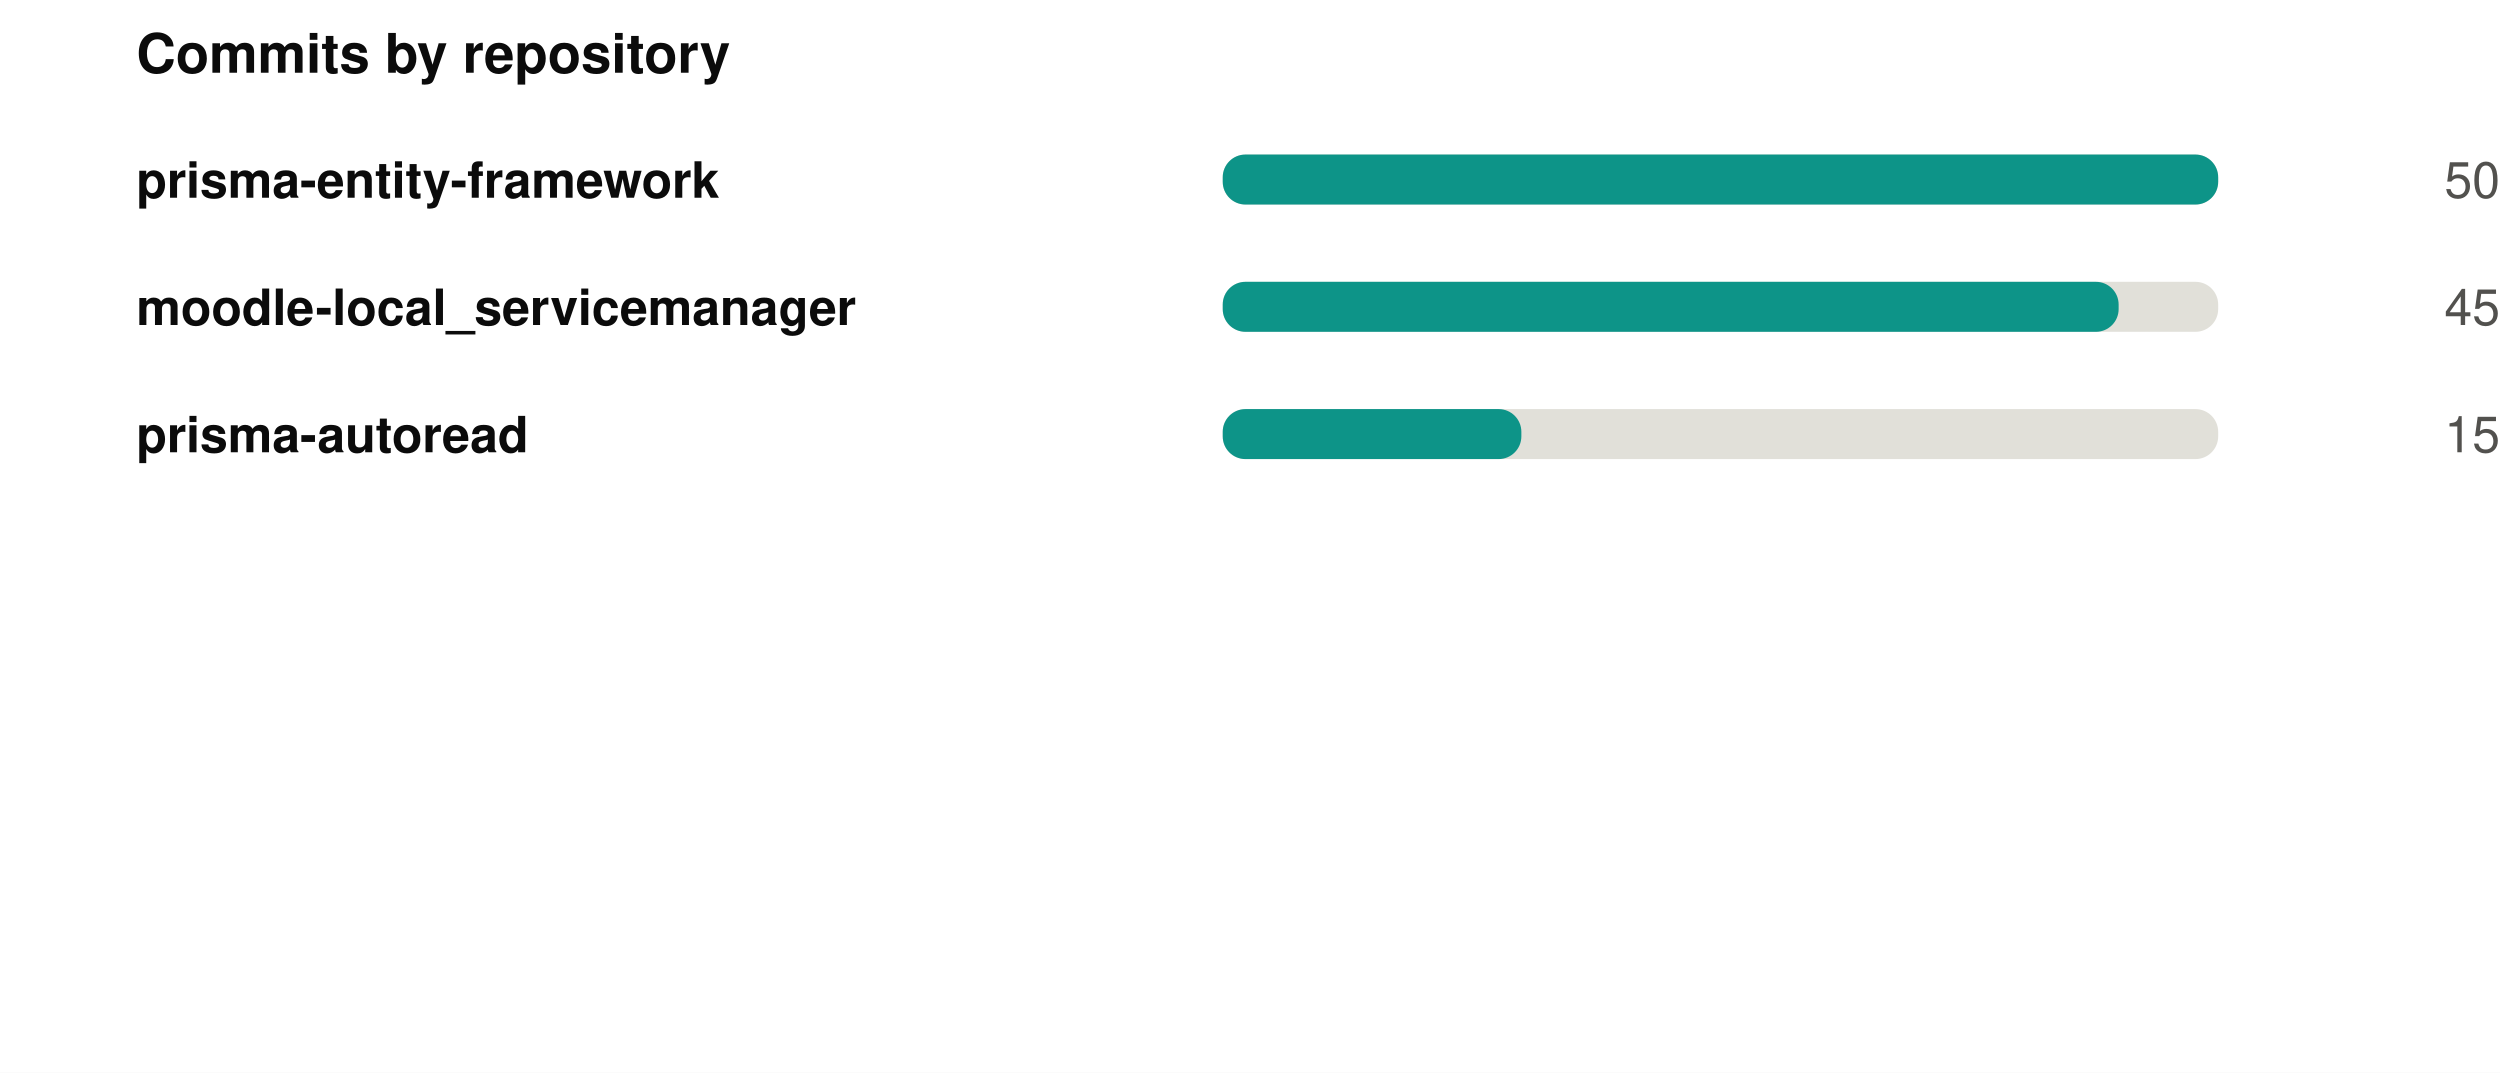
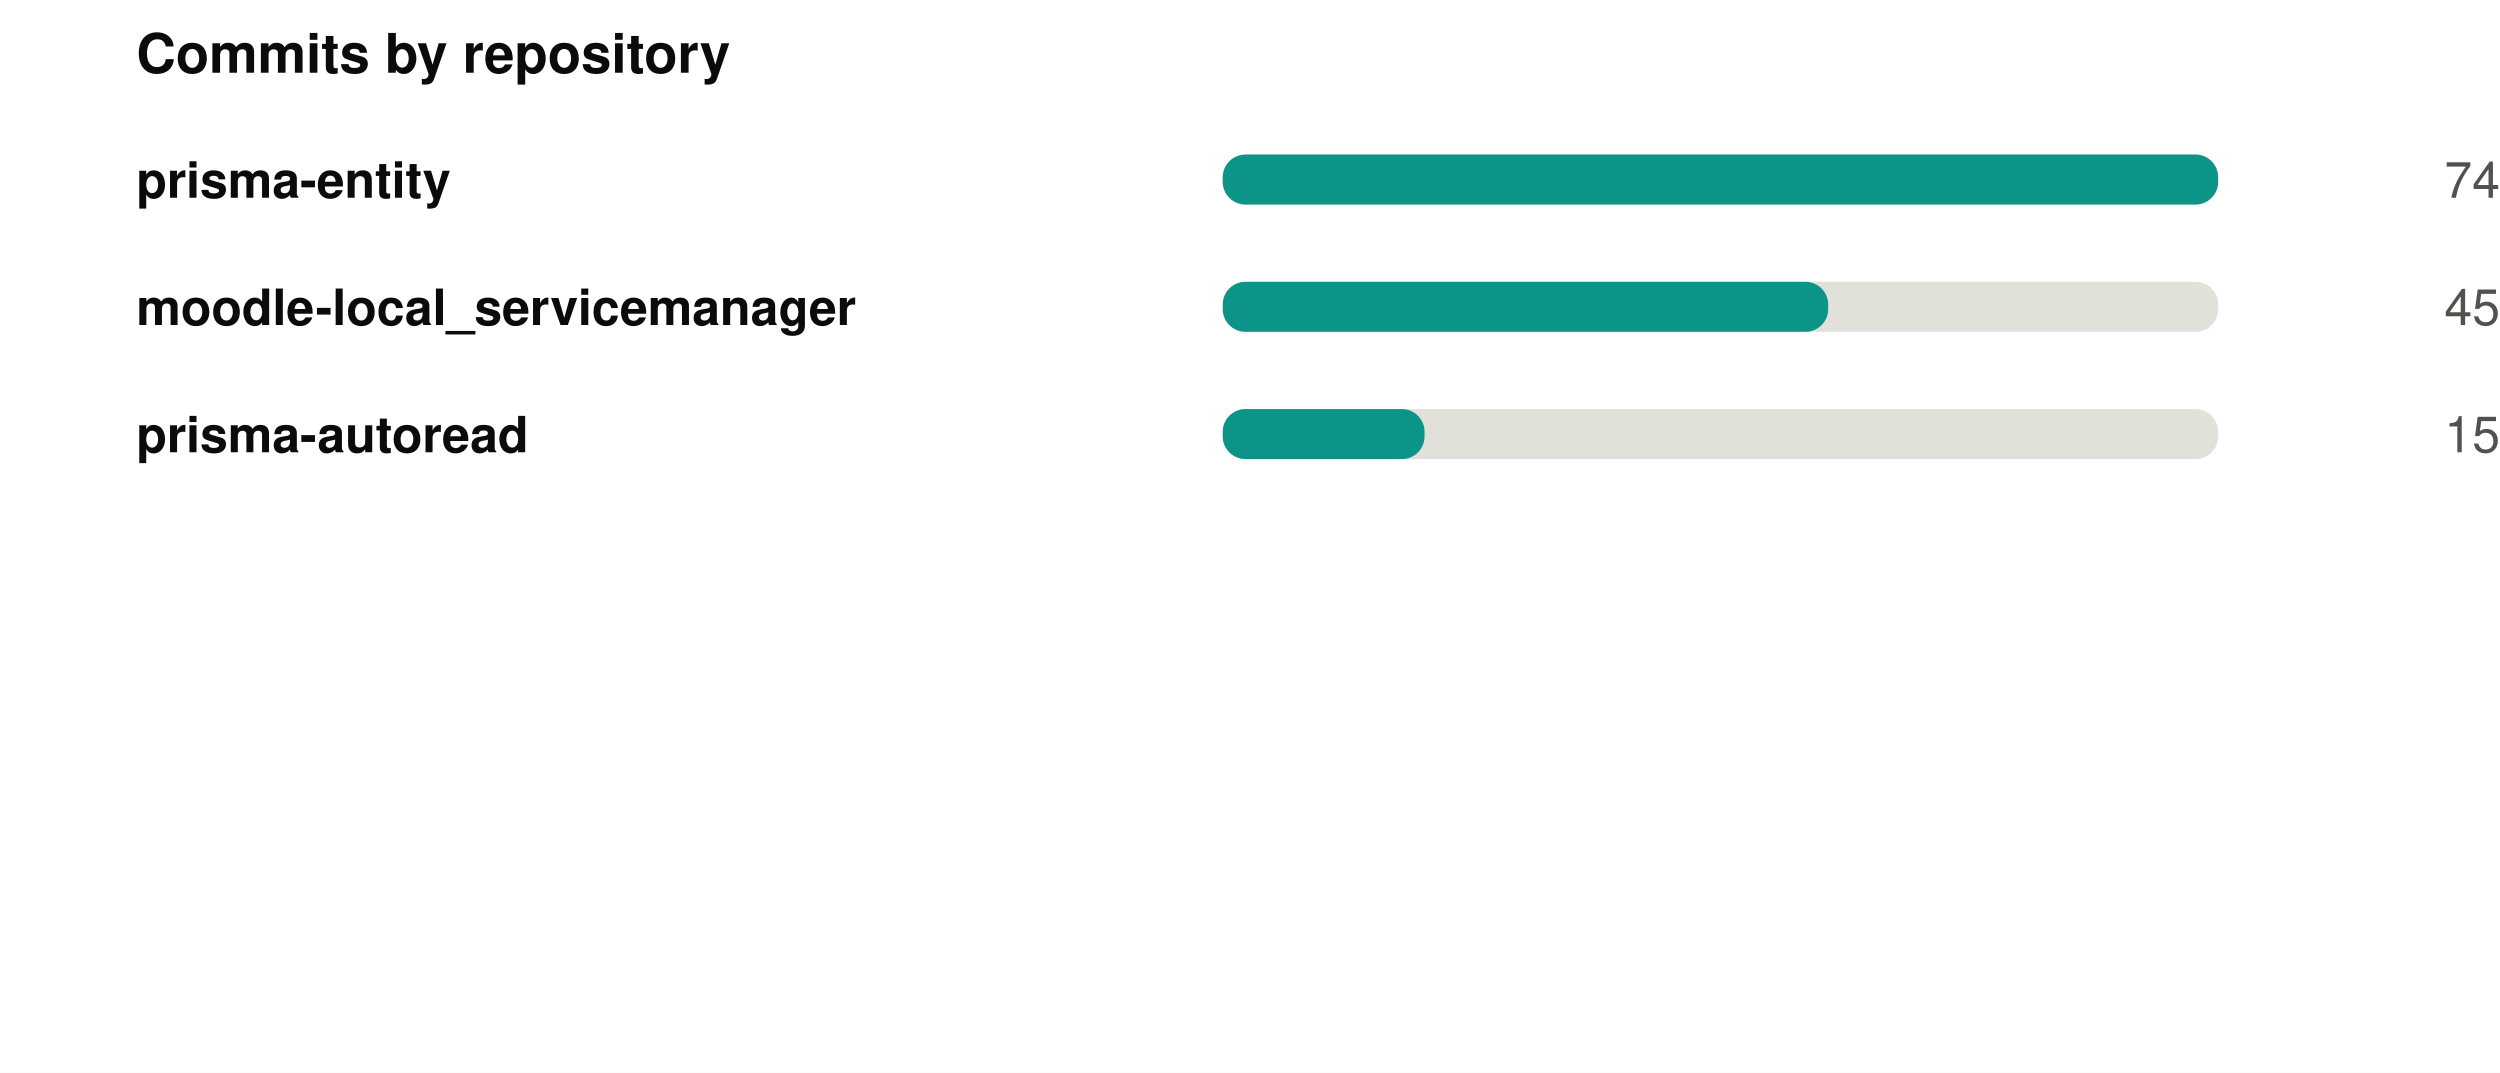
<svg xmlns="http://www.w3.org/2000/svg" width="550" height="236" viewBox="0 0 550 236" role="img">
  <rect width="550" height="236" fill="#ffffff" />
  <style>
@keyframes grow{from{transform:scaleX(0)}}
@keyframes rise{from{opacity:0;transform:translateY(9px)}}
@keyframes fade{from{opacity:0}}
@keyframes draw{to{stroke-dashoffset:0}}
.bar{transform-box:fill-box;transform-origin:left center;animation:grow .9s cubic-bezier(.22,1,.36,1) var(--d,0s) both}
.rise{animation:rise .7s cubic-bezier(.22,1,.36,1) var(--d,0s) both}
.fade{animation:fade .8s ease-out var(--d,0s) both}
.draw{animation:draw 1.7s ease-out .1s both}
@media (prefers-reduced-motion:reduce){
.bar,.rise,.fade,.draw{animation:none;transform:none;opacity:1;stroke-dashoffset:0}
}
</style>
  <g transform="translate(30,0)">
    <text x="0" y="16" font-family="-apple-system,BlinkMacSystemFont,'Segoe UI',Helvetica,Arial,sans-serif" font-size="12" font-weight="700" fill="#0b0b0b" text-anchor="start">Commits by repository</text>
-     <text x="0" y="43.5" font-family="-apple-system,BlinkMacSystemFont,'Segoe UI',Helvetica,Arial,sans-serif" font-size="11" font-weight="600" fill="#0b0b0b" text-anchor="start">prisma-entity-framework</text>
+     <text x="0" y="43.5" font-family="-apple-system,BlinkMacSystemFont,'Segoe UI',Helvetica,Arial,sans-serif" font-size="11" font-weight="600" fill="#0b0b0b" text-anchor="start">prisma-entity</text>
    <rect x="239" y="34" width="219" height="11" rx="5" fill="#e1e0d9" />
    <rect class="bar" style="--d:0.00s" x="239" y="34" width="219.0" height="11" rx="5" fill="#0d9488" />
    <g class="fade" style="--d:0.00s">
-       <text x="520" y="43.5" font-family="-apple-system,BlinkMacSystemFont,'Segoe UI',Helvetica,Arial,sans-serif" font-size="11" font-weight="400" fill="#52514e" text-anchor="end">50</text>
+       <text x="520" y="43.5" font-family="-apple-system,BlinkMacSystemFont,'Segoe UI',Helvetica,Arial,sans-serif" font-size="11" font-weight="400" fill="#52514e" text-anchor="end">74</text>
    </g>
    <text x="0" y="71.5" font-family="-apple-system,BlinkMacSystemFont,'Segoe UI',Helvetica,Arial,sans-serif" font-size="11" font-weight="600" fill="#0b0b0b" text-anchor="start">moodle-local_servicemanager</text>
    <rect x="239" y="62" width="219" height="11" rx="5" fill="#e1e0d9" />
-     <rect class="bar" style="--d:0.07s" x="239" y="62" width="197.1" height="11" rx="5" fill="#0d9488" />
+     <rect class="bar" style="--d:0.07s" x="239" y="62" width="133.2" height="11" rx="5" fill="#0d9488" />
    <g class="fade" style="--d:0.07s">
      <text x="520" y="71.5" font-family="-apple-system,BlinkMacSystemFont,'Segoe UI',Helvetica,Arial,sans-serif" font-size="11" font-weight="400" fill="#52514e" text-anchor="end">45</text>
    </g>
    <text x="0" y="99.5" font-family="-apple-system,BlinkMacSystemFont,'Segoe UI',Helvetica,Arial,sans-serif" font-size="11" font-weight="600" fill="#0b0b0b" text-anchor="start">prisma-autoread</text>
    <rect x="239" y="90" width="219" height="11" rx="5" fill="#e1e0d9" />
-     <rect class="bar" style="--d:0.14s" x="239" y="90" width="65.7" height="11" rx="5" fill="#0d9488" />
+     <rect class="bar" style="--d:0.14s" x="239" y="90" width="44.4" height="11" rx="5" fill="#0d9488" />
    <g class="fade" style="--d:0.14s">
      <text x="520" y="99.5" font-family="-apple-system,BlinkMacSystemFont,'Segoe UI',Helvetica,Arial,sans-serif" font-size="11" font-weight="400" fill="#52514e" text-anchor="end">15</text>
    </g>
  </g>
</svg>
